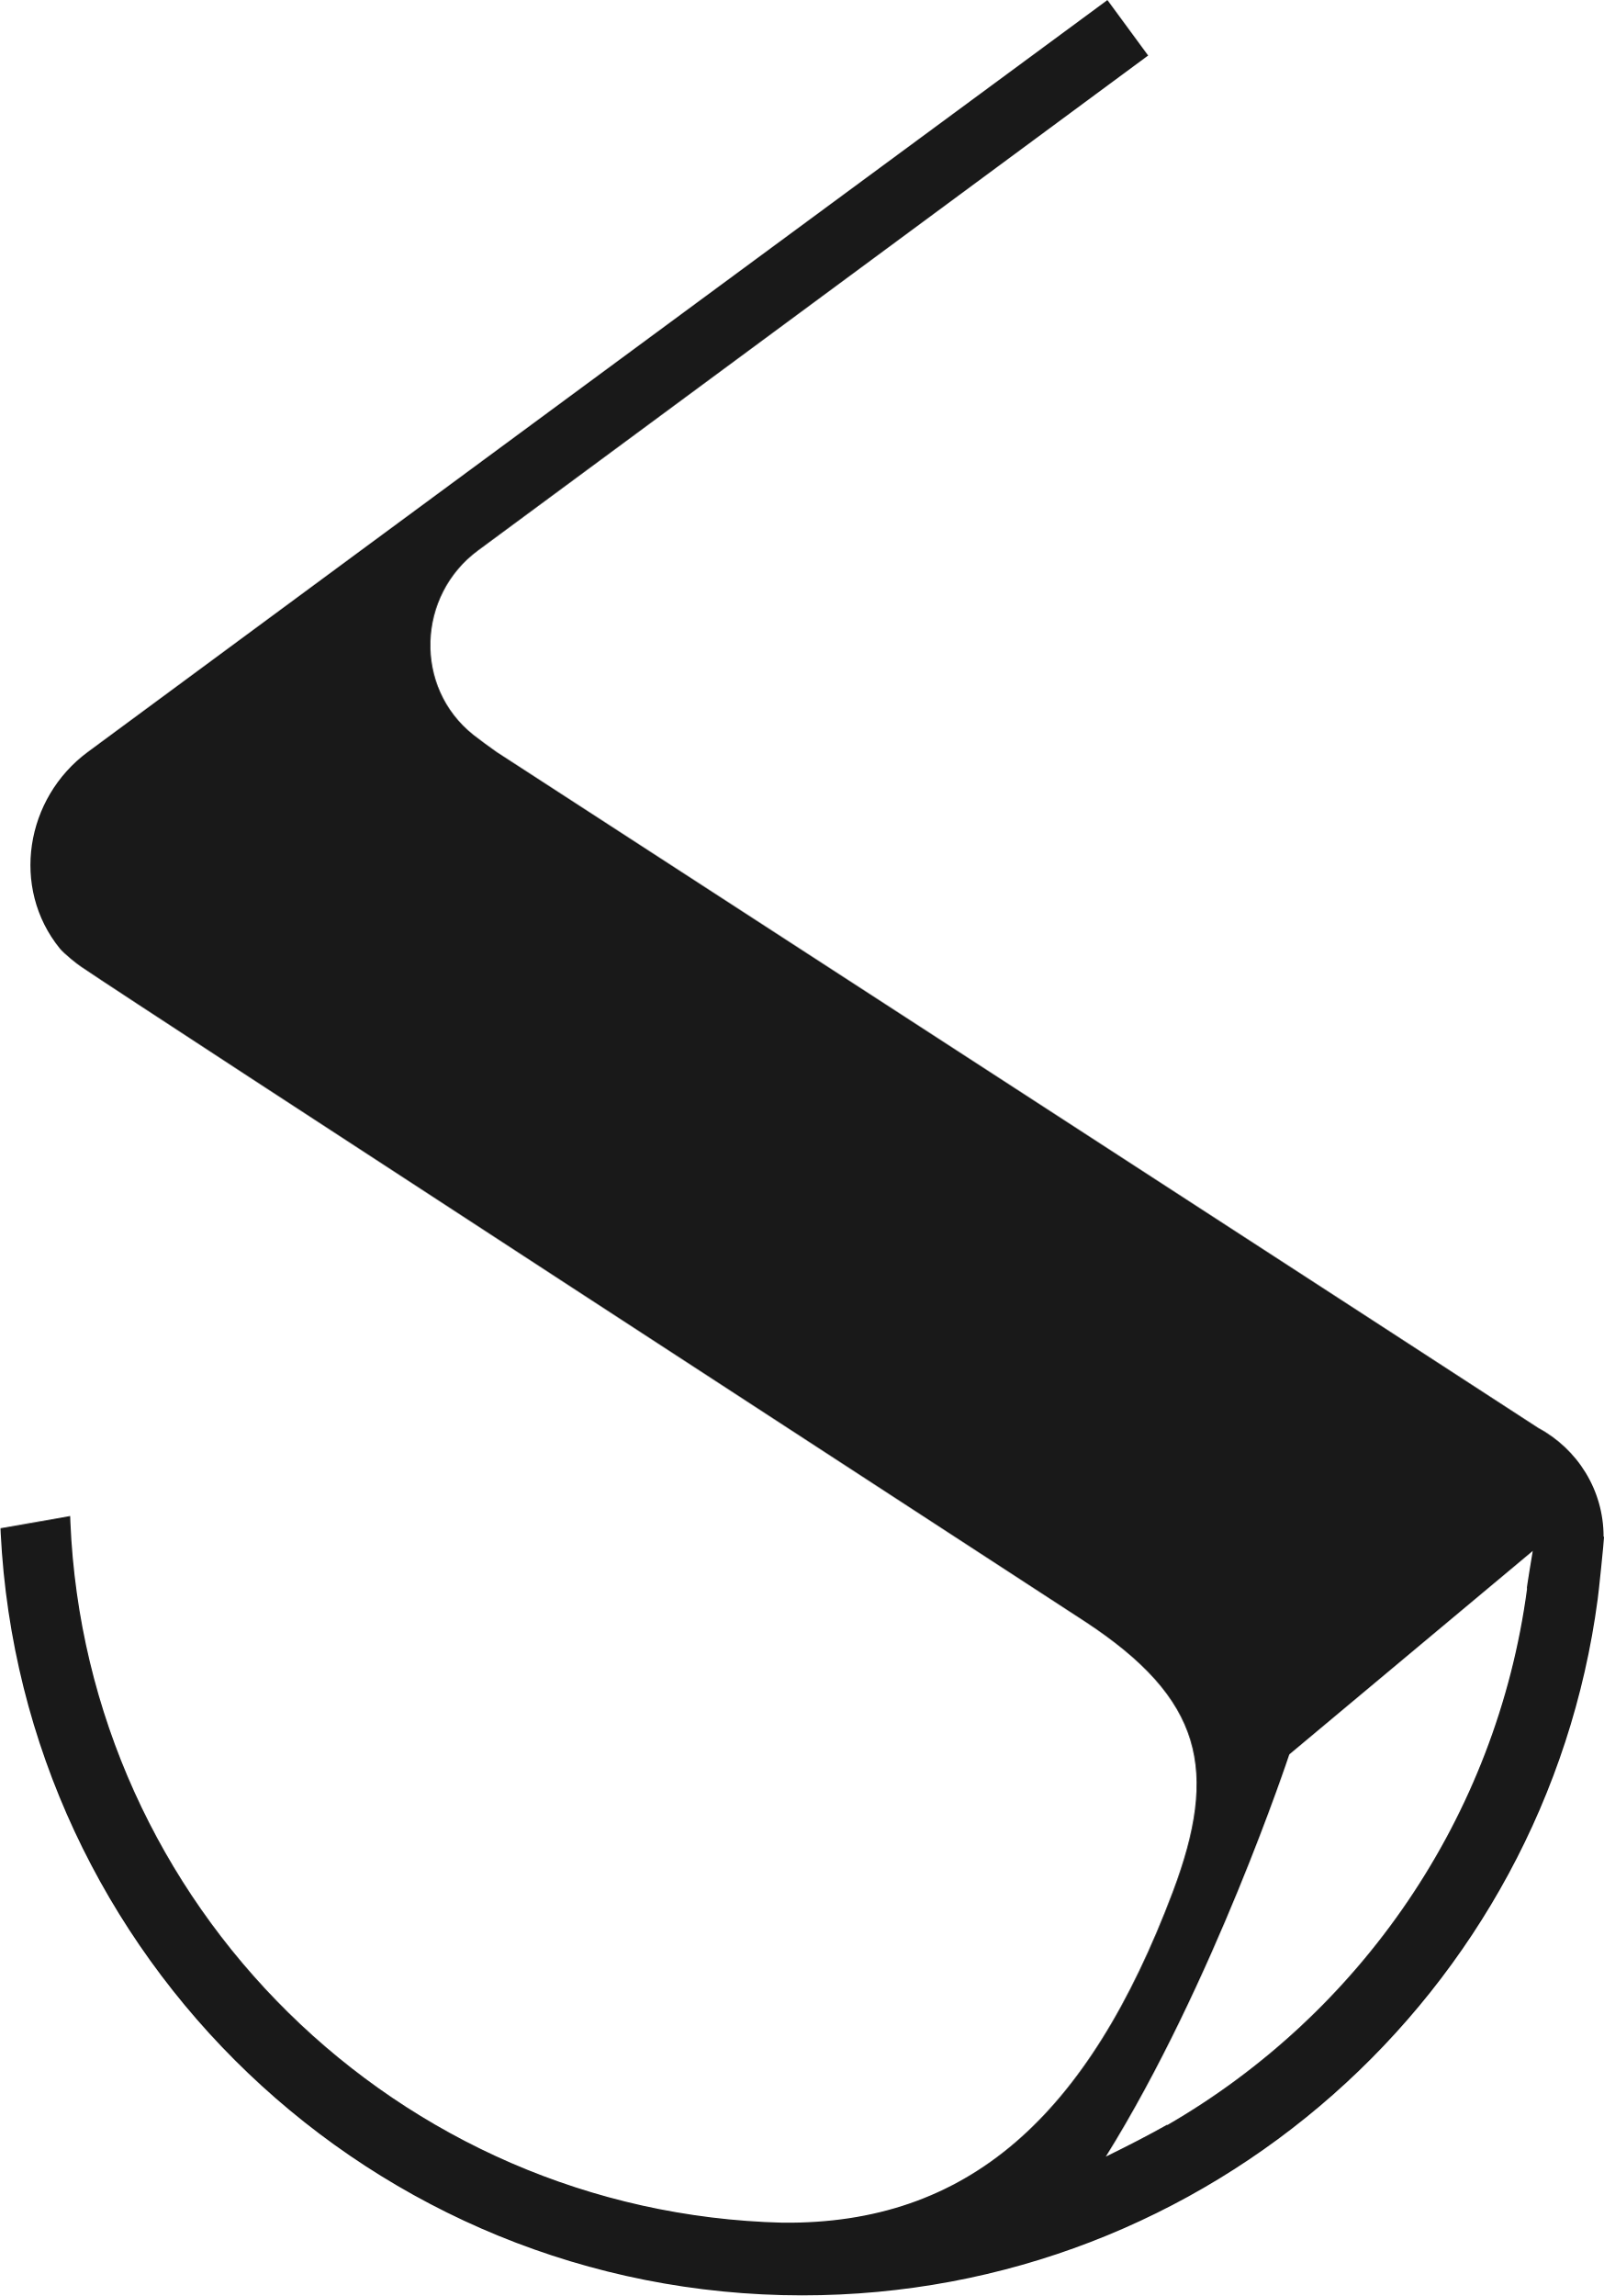
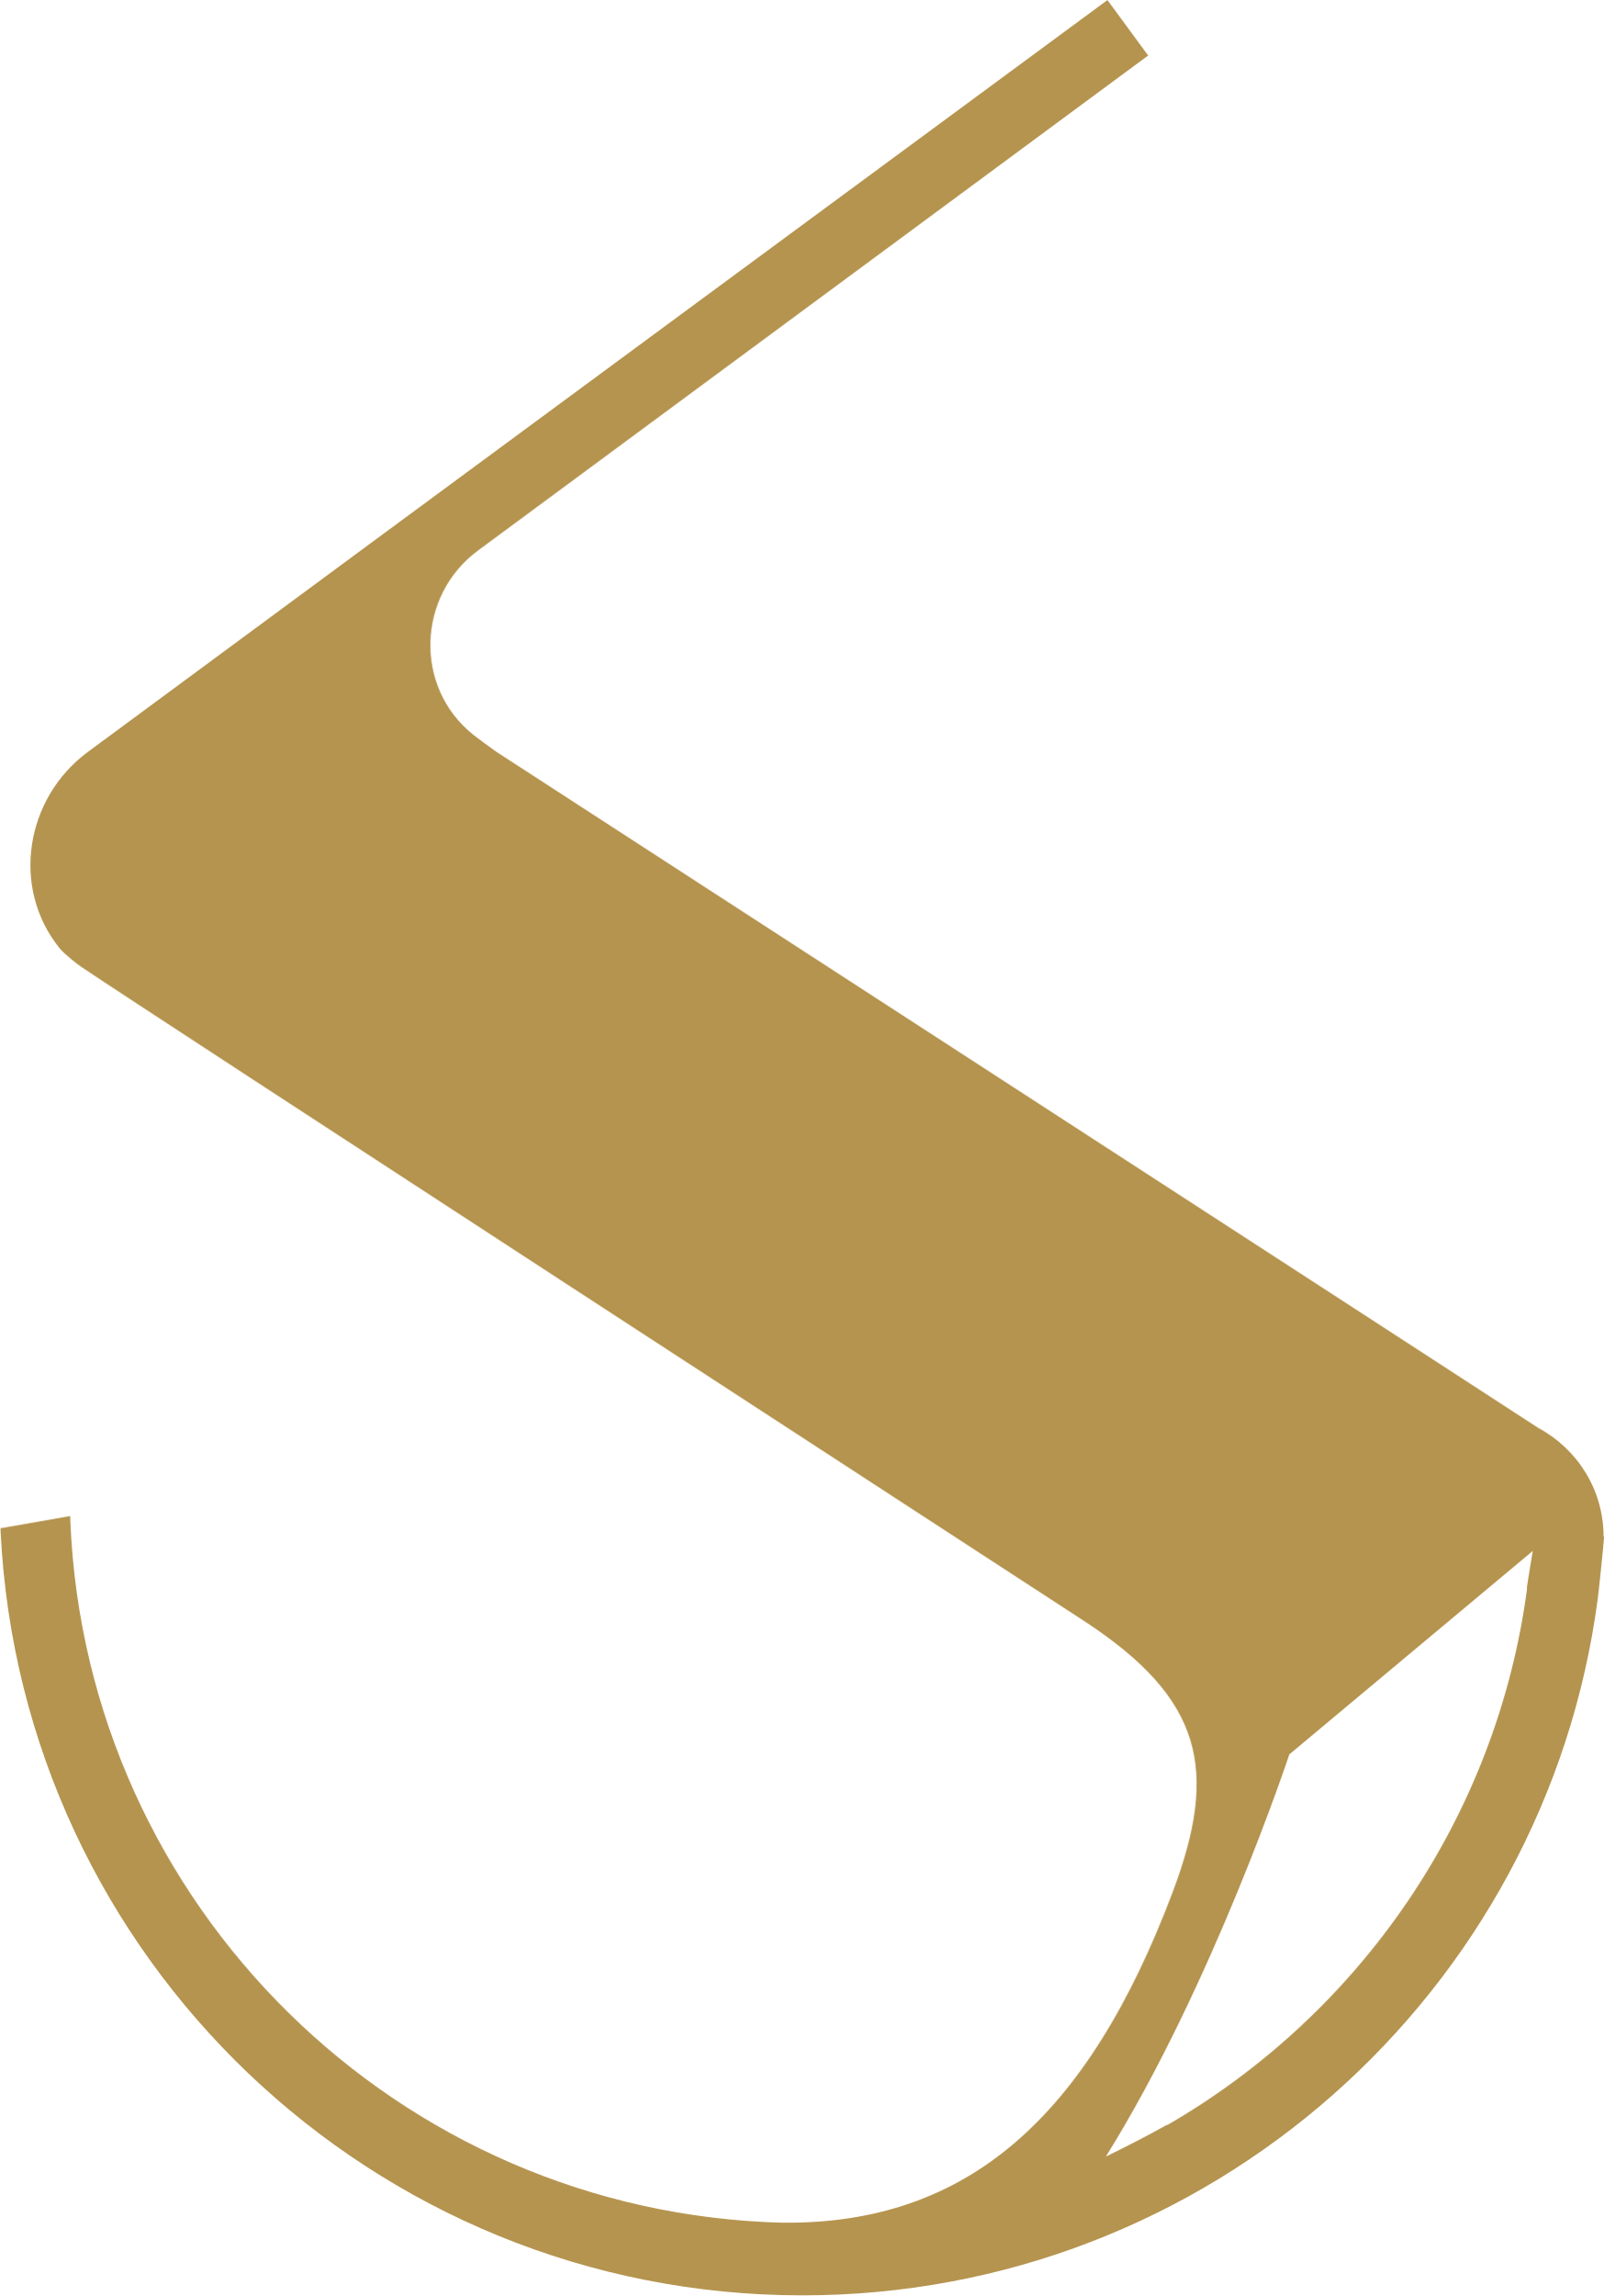
<svg xmlns="http://www.w3.org/2000/svg" width="7.088mm" height="10.14mm" viewBox="0 0 7.088 10.14" version="1.1" id="svg1">
  <defs id="defs1" />
  <g id="layer1" transform="translate(-9.140947,-7.262759)">
-     <path style="fill:#191919;fill-opacity:1;fill-rule:nonzero;stroke:none;stroke-width:0.265" d="m 16.229,14.052 c 0,-0.208 -0.117,-0.388 -0.288,-0.48 -0.027,-0.019 -4.605,-2.987 -4.605,-2.987 -0.037,-0.026 -0.072,-0.052 -0.103,-0.076 -0.264,-0.21 -0.249,-0.616 0.022,-0.815 l 2.961,-2.186 -0.18,-0.245 c 0,0 -3.348,2.466 -4.507,3.322 -0.276,0.204 -0.341,0.6 -0.124,0.868 0.021,0.025 0.075,0.068 0.096,0.082 0.251,0.171 4.051,2.641 4.434,2.891 0.525,0.344 0.592,0.658 0.39,1.195 -0.376,0.997 -0.908,1.47 -1.725,1.462 -1.702,-0.043 -3.077,-1.403 -3.148,-3.096 -0.001,-0.034 -0.001,-0.026 -0.001,-0.026 l -0.308,0.054 c 0,0 0,-0.008 0.001,0.021 0.094,1.875 1.643,3.367 3.542,3.368 1.799,10e-4 3.287,-1.339 3.517,-3.076 0.003,-0.017 0.028,-0.258 0.028,-0.275 m -0.34,0.228 c -0.135,1.014 -0.741,1.88 -1.591,2.371 0,-10e-4 0,-10e-4 0,-0.002 -0.082,0.046 -0.163,0.088 -0.271,0.141 0.476,-0.764 0.811,-1.777 0.811,-1.777 l 1.076,-0.899 c 0,0 -0.028,0.167 -0.026,0.166" id="path207" />
+     <path style="fill:#B5944F;fill-opacity:1;fill-rule:nonzero;stroke:none;stroke-width:0.265" d="m 16.229,14.052 c 0,-0.208 -0.117,-0.388 -0.288,-0.48 -0.027,-0.019 -4.605,-2.987 -4.605,-2.987 -0.037,-0.026 -0.072,-0.052 -0.103,-0.076 -0.264,-0.21 -0.249,-0.616 0.022,-0.815 l 2.961,-2.186 -0.18,-0.245 c 0,0 -3.348,2.466 -4.507,3.322 -0.276,0.204 -0.341,0.6 -0.124,0.868 0.021,0.025 0.075,0.068 0.096,0.082 0.251,0.171 4.051,2.641 4.434,2.891 0.525,0.344 0.592,0.658 0.39,1.195 -0.376,0.997 -0.908,1.47 -1.725,1.462 -1.702,-0.043 -3.077,-1.403 -3.148,-3.096 -0.001,-0.034 -0.001,-0.026 -0.001,-0.026 l -0.308,0.054 c 0,0 0,-0.008 0.001,0.021 0.094,1.875 1.643,3.367 3.542,3.368 1.799,10e-4 3.287,-1.339 3.517,-3.076 0.003,-0.017 0.028,-0.258 0.028,-0.275 m -0.34,0.228 c -0.135,1.014 -0.741,1.88 -1.591,2.371 0,-10e-4 0,-10e-4 0,-0.002 -0.082,0.046 -0.163,0.088 -0.271,0.141 0.476,-0.764 0.811,-1.777 0.811,-1.777 l 1.076,-0.899 c 0,0 -0.028,0.167 -0.026,0.166" id="path207" />
  </g>
</svg>
